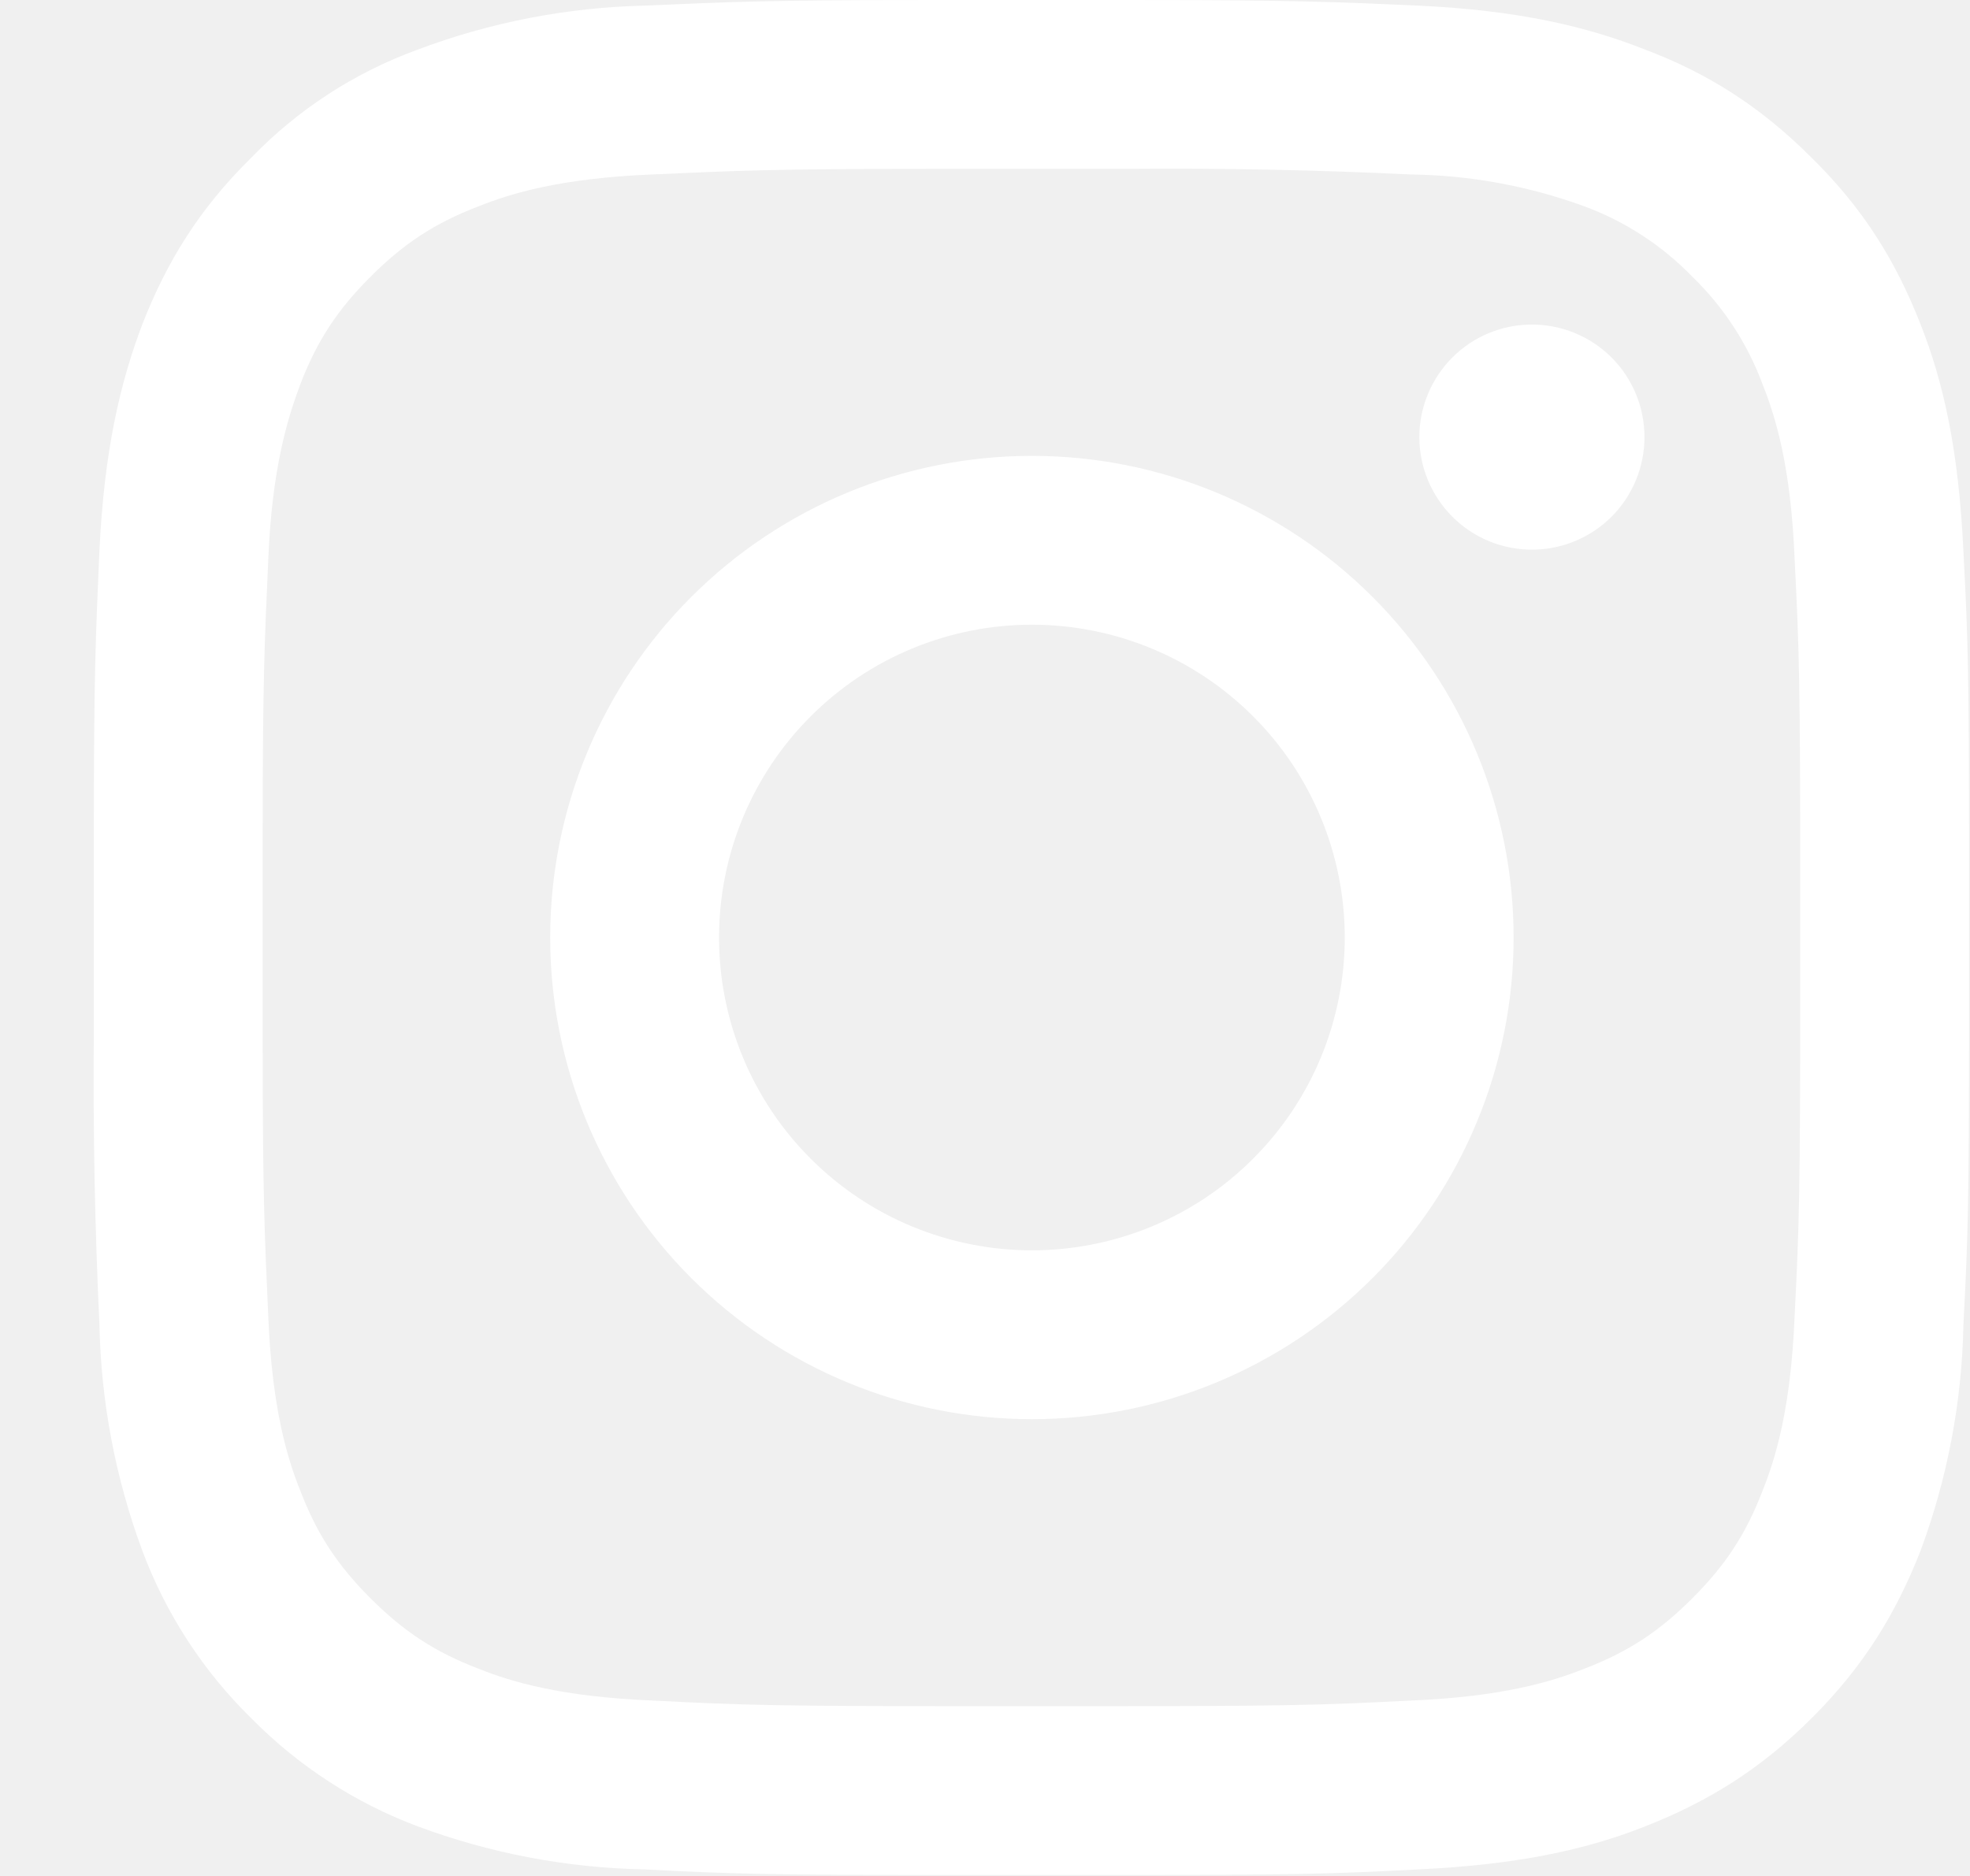
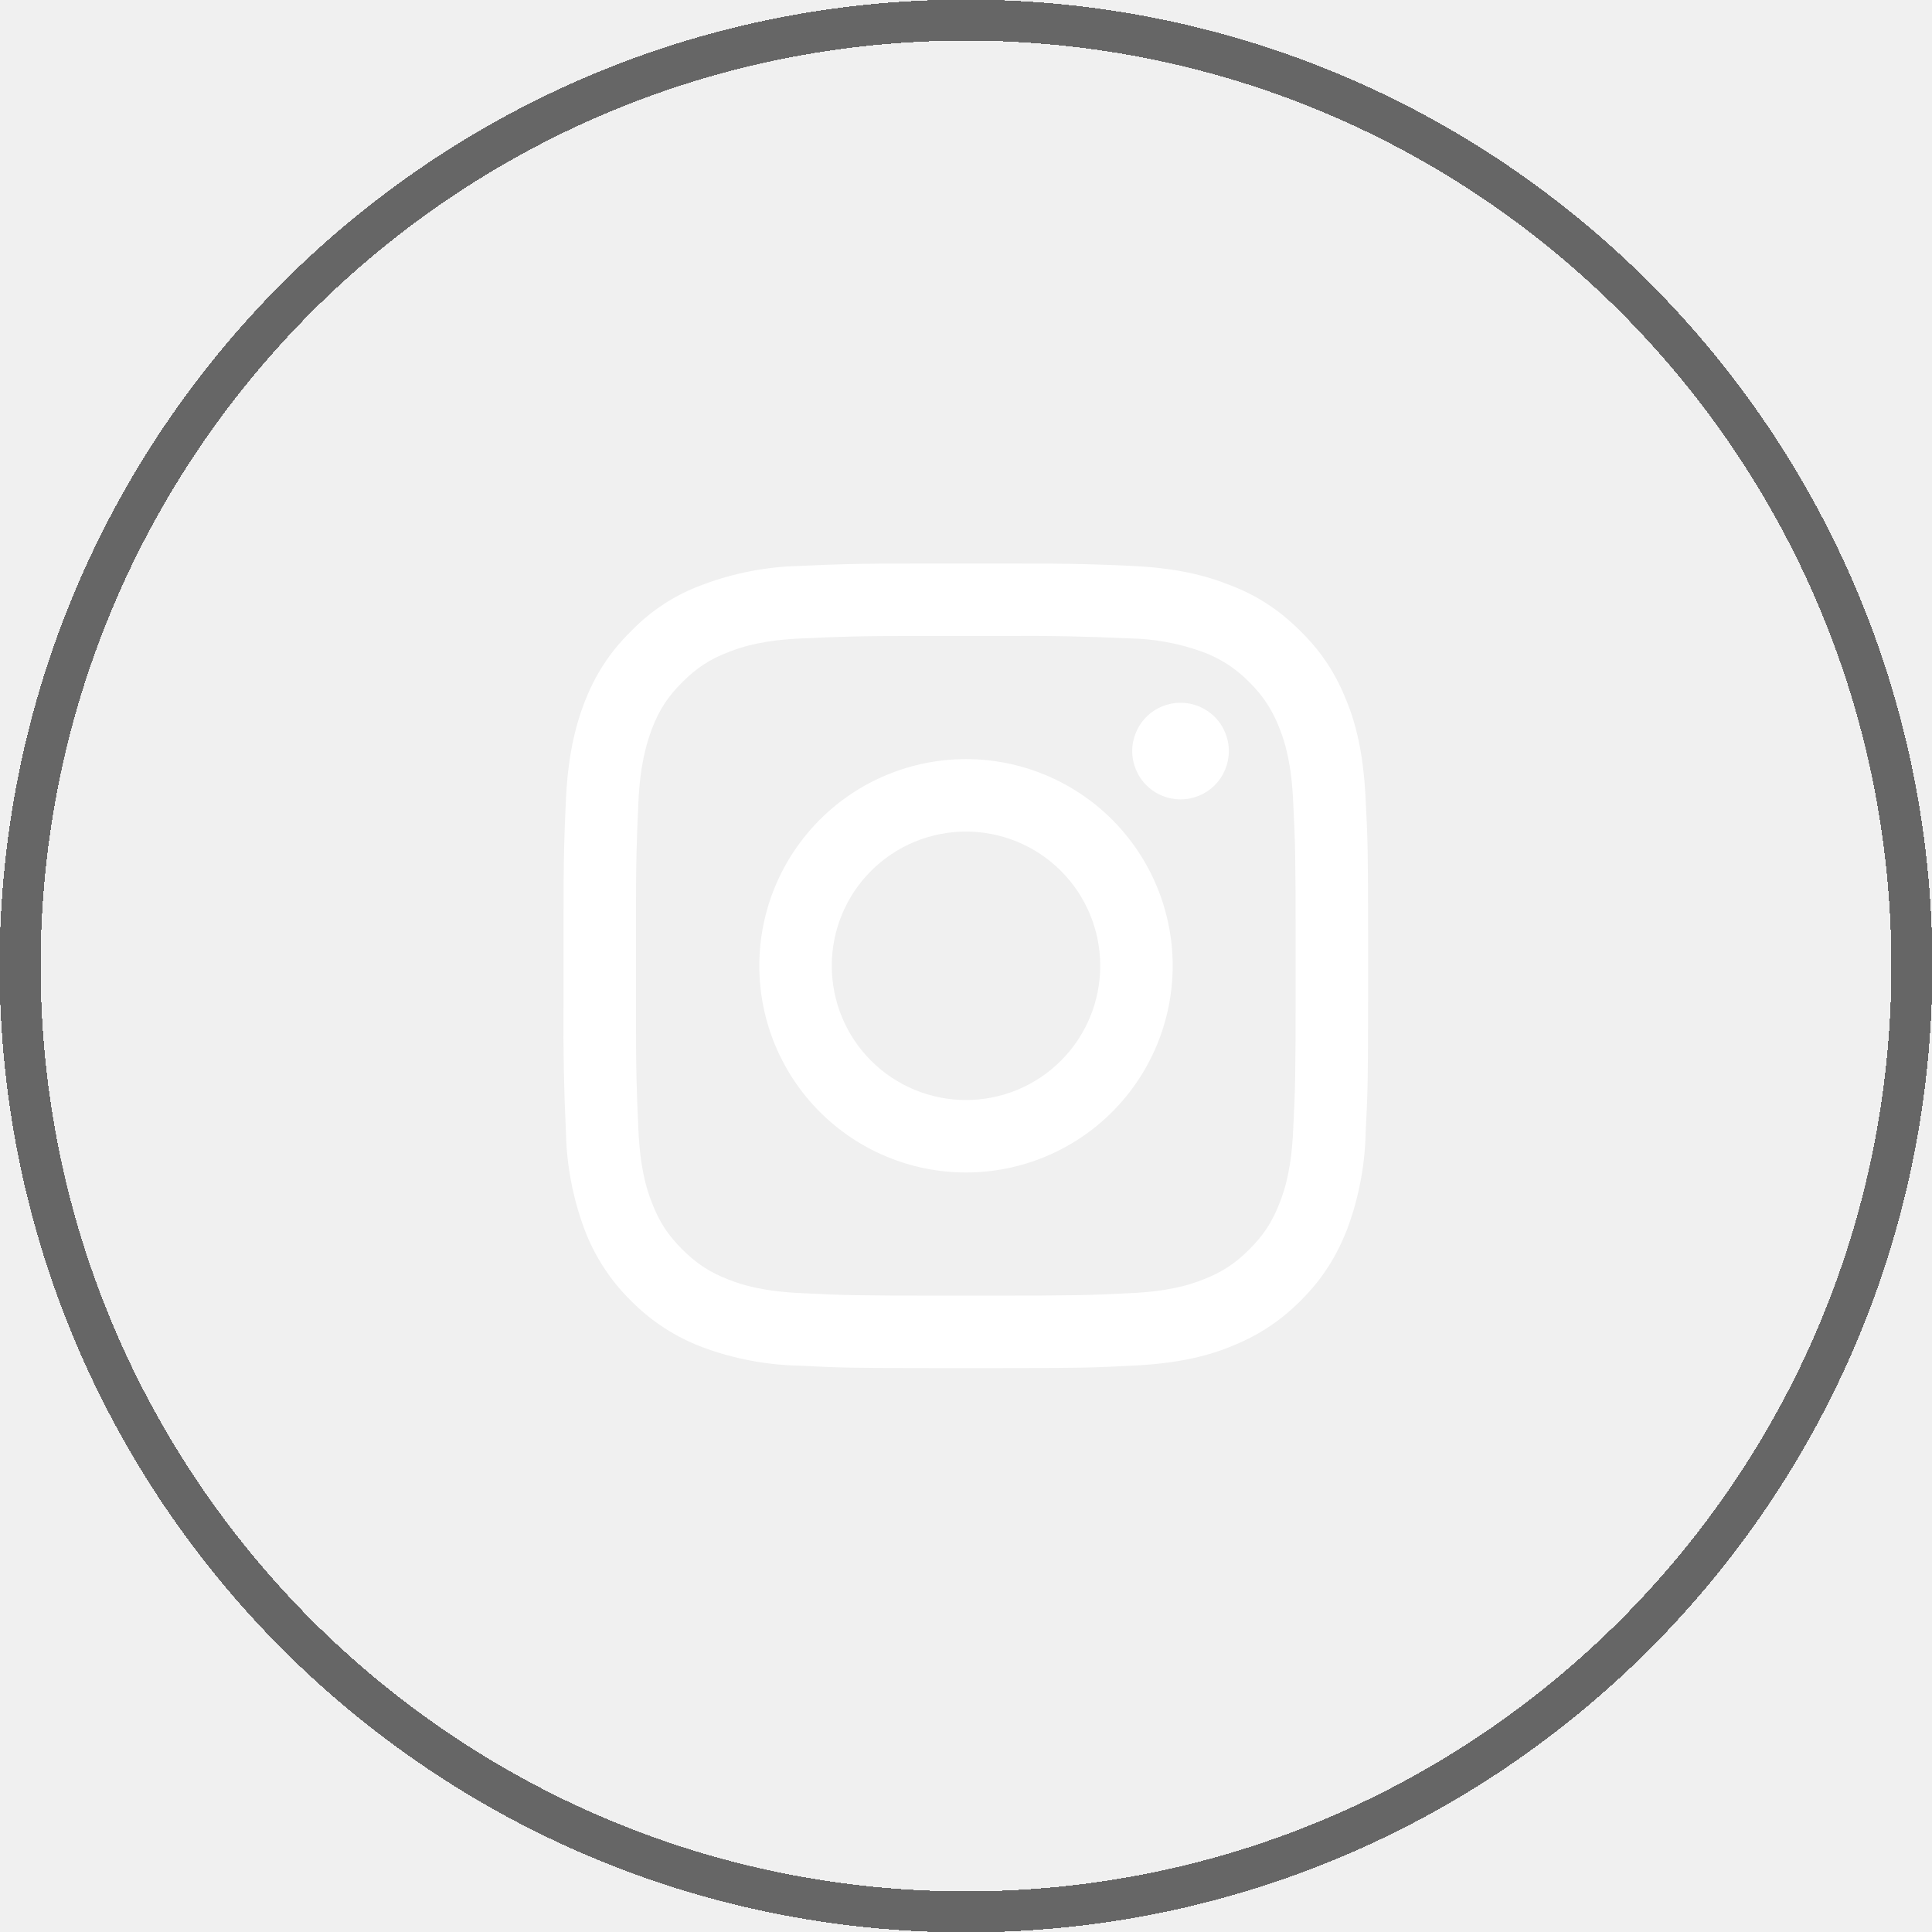
- <svg xmlns="http://www.w3.org/2000/svg" width="21" height="20" viewBox="0 0 21 20" fill="none">
-   <path d="M12.02 0C13.82 0 14.2 0.02 15.12 0.06C16.18 0.11 16.91 0.28 17.54 0.53C18.2 0.78 18.76 1.13 19.31 1.68C19.87 2.23 20.21 2.79 20.47 3.45C20.72 4.08 20.88 4.81 20.93 5.88C20.98 6.83 20.99 7.2 20.99 9.2V10.8C20.99 12.8 20.98 13.17 20.93 14.12C20.914 14.947 20.759 15.765 20.47 16.54C20.21 17.2 19.87 17.76 19.32 18.31C18.76 18.87 18.2 19.21 17.54 19.47C16.91 19.72 16.18 19.88 15.12 19.93C14.17 19.98 13.79 19.99 11.79 19.99H10.2C8.2 19.99 7.83 19.98 6.87 19.93C6.043 19.914 5.225 19.759 4.45 19.47C3.784 19.22 3.18 18.827 2.68 18.32C2.168 17.819 1.772 17.211 1.52 16.54C1.232 15.765 1.076 14.947 1.06 14.12C1.011 13.087 0.991 12.054 1 11.02V8.97C1 7.17 1.02 6.79 1.06 5.87C1.11 4.81 1.28 4.08 1.52 3.45C1.78 2.79 2.12 2.23 2.68 1.68C3.175 1.167 3.78 0.774 4.45 0.53C5.224 0.238 6.043 0.079 6.87 0.06C7.79 0.02 8.17 0 9.97 0H12.02ZM12.04 1.8H9.95C8.22 1.8 7.85 1.82 6.95 1.86C5.98 1.9 5.45 2.06 5.1 2.2C4.63 2.38 4.3 2.6 3.95 2.95C3.6 3.3 3.38 3.63 3.2 4.1C3.07 4.45 2.9 4.98 2.86 5.96C2.82 6.86 2.8 7.22 2.8 8.96V11.04C2.8 12.78 2.82 13.14 2.86 14.04C2.9 15.01 3.06 15.54 3.2 15.89C3.38 16.36 3.6 16.69 3.95 17.04C4.3 17.39 4.63 17.61 5.1 17.79C5.45 17.93 5.98 18.09 6.96 18.13C7.93 18.18 8.28 18.19 10.44 18.19H11.55C13.72 18.19 14.06 18.18 15.04 18.13C16.01 18.09 16.54 17.93 16.89 17.79C17.36 17.61 17.69 17.39 18.04 17.04C18.39 16.69 18.61 16.36 18.79 15.89C18.93 15.54 19.09 15.01 19.13 14.04C19.18 13.06 19.19 12.72 19.19 10.55V9.45C19.19 7.28 19.18 6.93 19.13 5.95C19.09 4.98 18.93 4.45 18.79 4.1C18.629 3.665 18.373 3.272 18.04 2.95C17.718 2.617 17.325 2.361 16.89 2.2C16.297 1.983 15.671 1.868 15.04 1.86C14.041 1.812 13.04 1.792 12.04 1.8ZM11 4.86C12.362 4.86 13.668 5.401 14.631 6.364C15.594 7.327 16.135 8.633 16.135 9.995C16.135 11.357 15.594 12.663 14.631 13.626C13.668 14.589 12.362 15.13 11 15.13C9.638 15.13 8.332 14.589 7.369 13.626C6.406 12.663 5.865 11.357 5.865 9.995C5.865 8.633 6.406 7.327 7.369 6.364C8.332 5.401 9.638 4.86 11 4.86ZM11 6.66C10.116 6.66 9.267 7.011 8.642 7.637C8.016 8.262 7.665 9.111 7.665 9.995C7.665 10.88 8.016 11.728 8.642 12.353C9.267 12.979 10.116 13.33 11 13.33C11.884 13.33 12.733 12.979 13.358 12.353C13.984 11.728 14.335 10.88 14.335 9.995C14.335 9.111 13.984 8.262 13.358 7.637C12.733 7.011 11.884 6.66 11 6.66ZM16.33 3.46C16.648 3.46 16.953 3.586 17.179 3.811C17.404 4.037 17.53 4.342 17.53 4.66C17.53 4.978 17.404 5.283 17.179 5.509C16.953 5.734 16.648 5.86 16.33 5.86C16.012 5.86 15.707 5.734 15.482 5.509C15.257 5.283 15.13 4.978 15.13 4.66C15.13 4.342 15.257 4.037 15.482 3.811C15.707 3.586 16.012 3.46 16.33 3.46Z" fill="white" />
+ <svg xmlns="http://www.w3.org/2000/svg" width="48" height="48" viewBox="0 0 48 48" fill="none">
+   <g filter="url(#filter0_d)">
+     <rect x="0.5" y="0.5" width="47" height="47" rx="23.5" stroke="#666666" />
+   </g>
+   <path d="M25.02 14C26.82 14 27.2 14.02 28.12 14.06C29.18 14.11 29.91 14.28 30.54 14.53C31.2 14.78 31.76 15.13 32.31 15.68C32.87 16.23 33.21 16.79 33.47 17.45C33.72 18.08 33.88 18.81 33.93 19.88C33.98 20.83 33.99 21.2 33.99 23.2V24.8C33.99 26.8 33.98 27.17 33.93 28.12C33.914 28.947 33.759 29.765 33.47 30.54C33.21 31.2 32.87 31.76 32.32 32.31C31.76 32.87 31.2 33.21 30.54 33.47C29.91 33.72 29.18 33.88 28.12 33.93C27.17 33.98 26.79 33.99 24.79 33.99H23.2C21.2 33.99 20.83 33.98 19.87 33.93C19.043 33.914 18.225 33.759 17.45 33.47C16.784 33.219 16.18 32.827 15.68 32.32C15.168 31.819 14.772 31.211 14.52 30.54C14.232 29.765 14.076 28.947 14.06 28.12C14.011 27.087 13.991 26.054 14 25.02V22.97C14 21.17 14.02 20.79 14.06 19.87C14.11 18.81 14.28 18.08 14.52 17.45C14.78 16.79 15.12 16.23 15.68 15.68C16.175 15.167 16.78 14.774 17.45 14.53C18.224 14.238 19.043 14.079 19.87 14.06C20.79 14.02 21.17 14 22.97 14H25.02ZM25.04 15.8H22.95C21.22 15.8 20.85 15.82 19.95 15.86C18.98 15.9 18.45 16.06 18.1 16.2C17.63 16.38 17.3 16.6 16.95 16.95C16.6 17.3 16.38 17.63 16.2 18.1C16.07 18.45 15.9 18.98 15.86 19.96C15.82 20.86 15.8 21.22 15.8 22.96V25.04C15.8 26.78 15.82 27.14 15.86 28.04C15.9 29.01 16.06 29.54 16.2 29.89C16.38 30.36 16.6 30.69 16.95 31.04C17.3 31.39 17.63 31.61 18.1 31.79C18.45 31.93 18.98 32.09 19.96 32.13C20.93 32.18 21.28 32.19 23.44 32.19H24.55C26.72 32.19 27.06 32.18 28.04 32.13C29.01 32.09 29.54 31.93 29.89 31.79C30.36 31.61 30.69 31.39 31.04 31.04C31.39 30.69 31.61 30.36 31.79 29.89C31.93 29.54 32.09 29.01 32.13 28.04C32.18 27.06 32.19 26.72 32.19 24.55V23.45C32.19 21.28 32.18 20.93 32.13 19.95C32.09 18.98 31.93 18.45 31.79 18.1C31.629 17.665 31.373 17.273 31.04 16.95C30.718 16.617 30.325 16.361 29.89 16.2C29.297 15.983 28.672 15.868 28.04 15.86C27.041 15.812 26.04 15.792 25.04 15.8ZM24 18.86C25.362 18.86 26.668 19.401 27.631 20.364C28.594 21.327 29.135 22.633 29.135 23.995C29.135 25.357 28.594 26.663 27.631 27.626C26.668 28.589 25.362 29.13 24 29.13C22.638 29.13 21.332 28.589 20.369 27.626C19.406 26.663 18.865 25.357 18.865 23.995C18.865 22.633 19.406 21.327 20.369 20.364C21.332 19.401 22.638 18.86 24 18.86ZM24 20.66C23.116 20.66 22.267 21.011 21.642 21.637C21.016 22.262 20.665 23.11 20.665 23.995C20.665 24.88 21.016 25.728 21.642 26.353C22.267 26.979 23.116 27.33 24 27.33C24.884 27.33 25.733 26.979 26.358 26.353C26.984 25.728 27.335 24.88 27.335 23.995C27.335 23.11 26.984 22.262 26.358 21.637C25.733 21.011 24.884 20.66 24 20.66ZM29.33 17.46C29.648 17.46 29.953 17.586 30.179 17.811C30.404 18.037 30.53 18.342 30.53 18.66C30.53 18.978 30.404 19.284 30.179 19.509C29.953 19.734 29.648 19.86 29.33 19.86C29.012 19.86 28.706 19.734 28.482 19.509C28.256 19.284 28.13 18.978 28.13 18.66C28.13 18.342 28.256 18.037 28.482 17.811C28.706 17.586 29.012 17.46 29.33 17.46Z" fill="white" />
+   <defs>
+     <filter id="filter0_d" x="0" y="0" width="48" height="48" filterUnits="userSpaceOnUse" color-interpolation-filters="sRGB">
+       <feFlood flood-opacity="0" result="BackgroundImageFix" />
+       <feColorMatrix in="SourceAlpha" type="matrix" values="0 0 0 0 0 0 0 0 0 0 0 0 0 0 0 0 0 0 127 0" result="hardAlpha" />
+       <feOffset />
+       <feColorMatrix type="matrix" values="0 0 0 0 0.4 0 0 0 0 0.4 0 0 0 0 0.4 0 0 0 1 0" />
+       <feBlend mode="normal" in2="BackgroundImageFix" result="effect1_dropShadow" />
+       <feBlend mode="normal" in="SourceGraphic" in2="effect1_dropShadow" result="shape" />
+     </filter>
+   </defs>
</svg>
